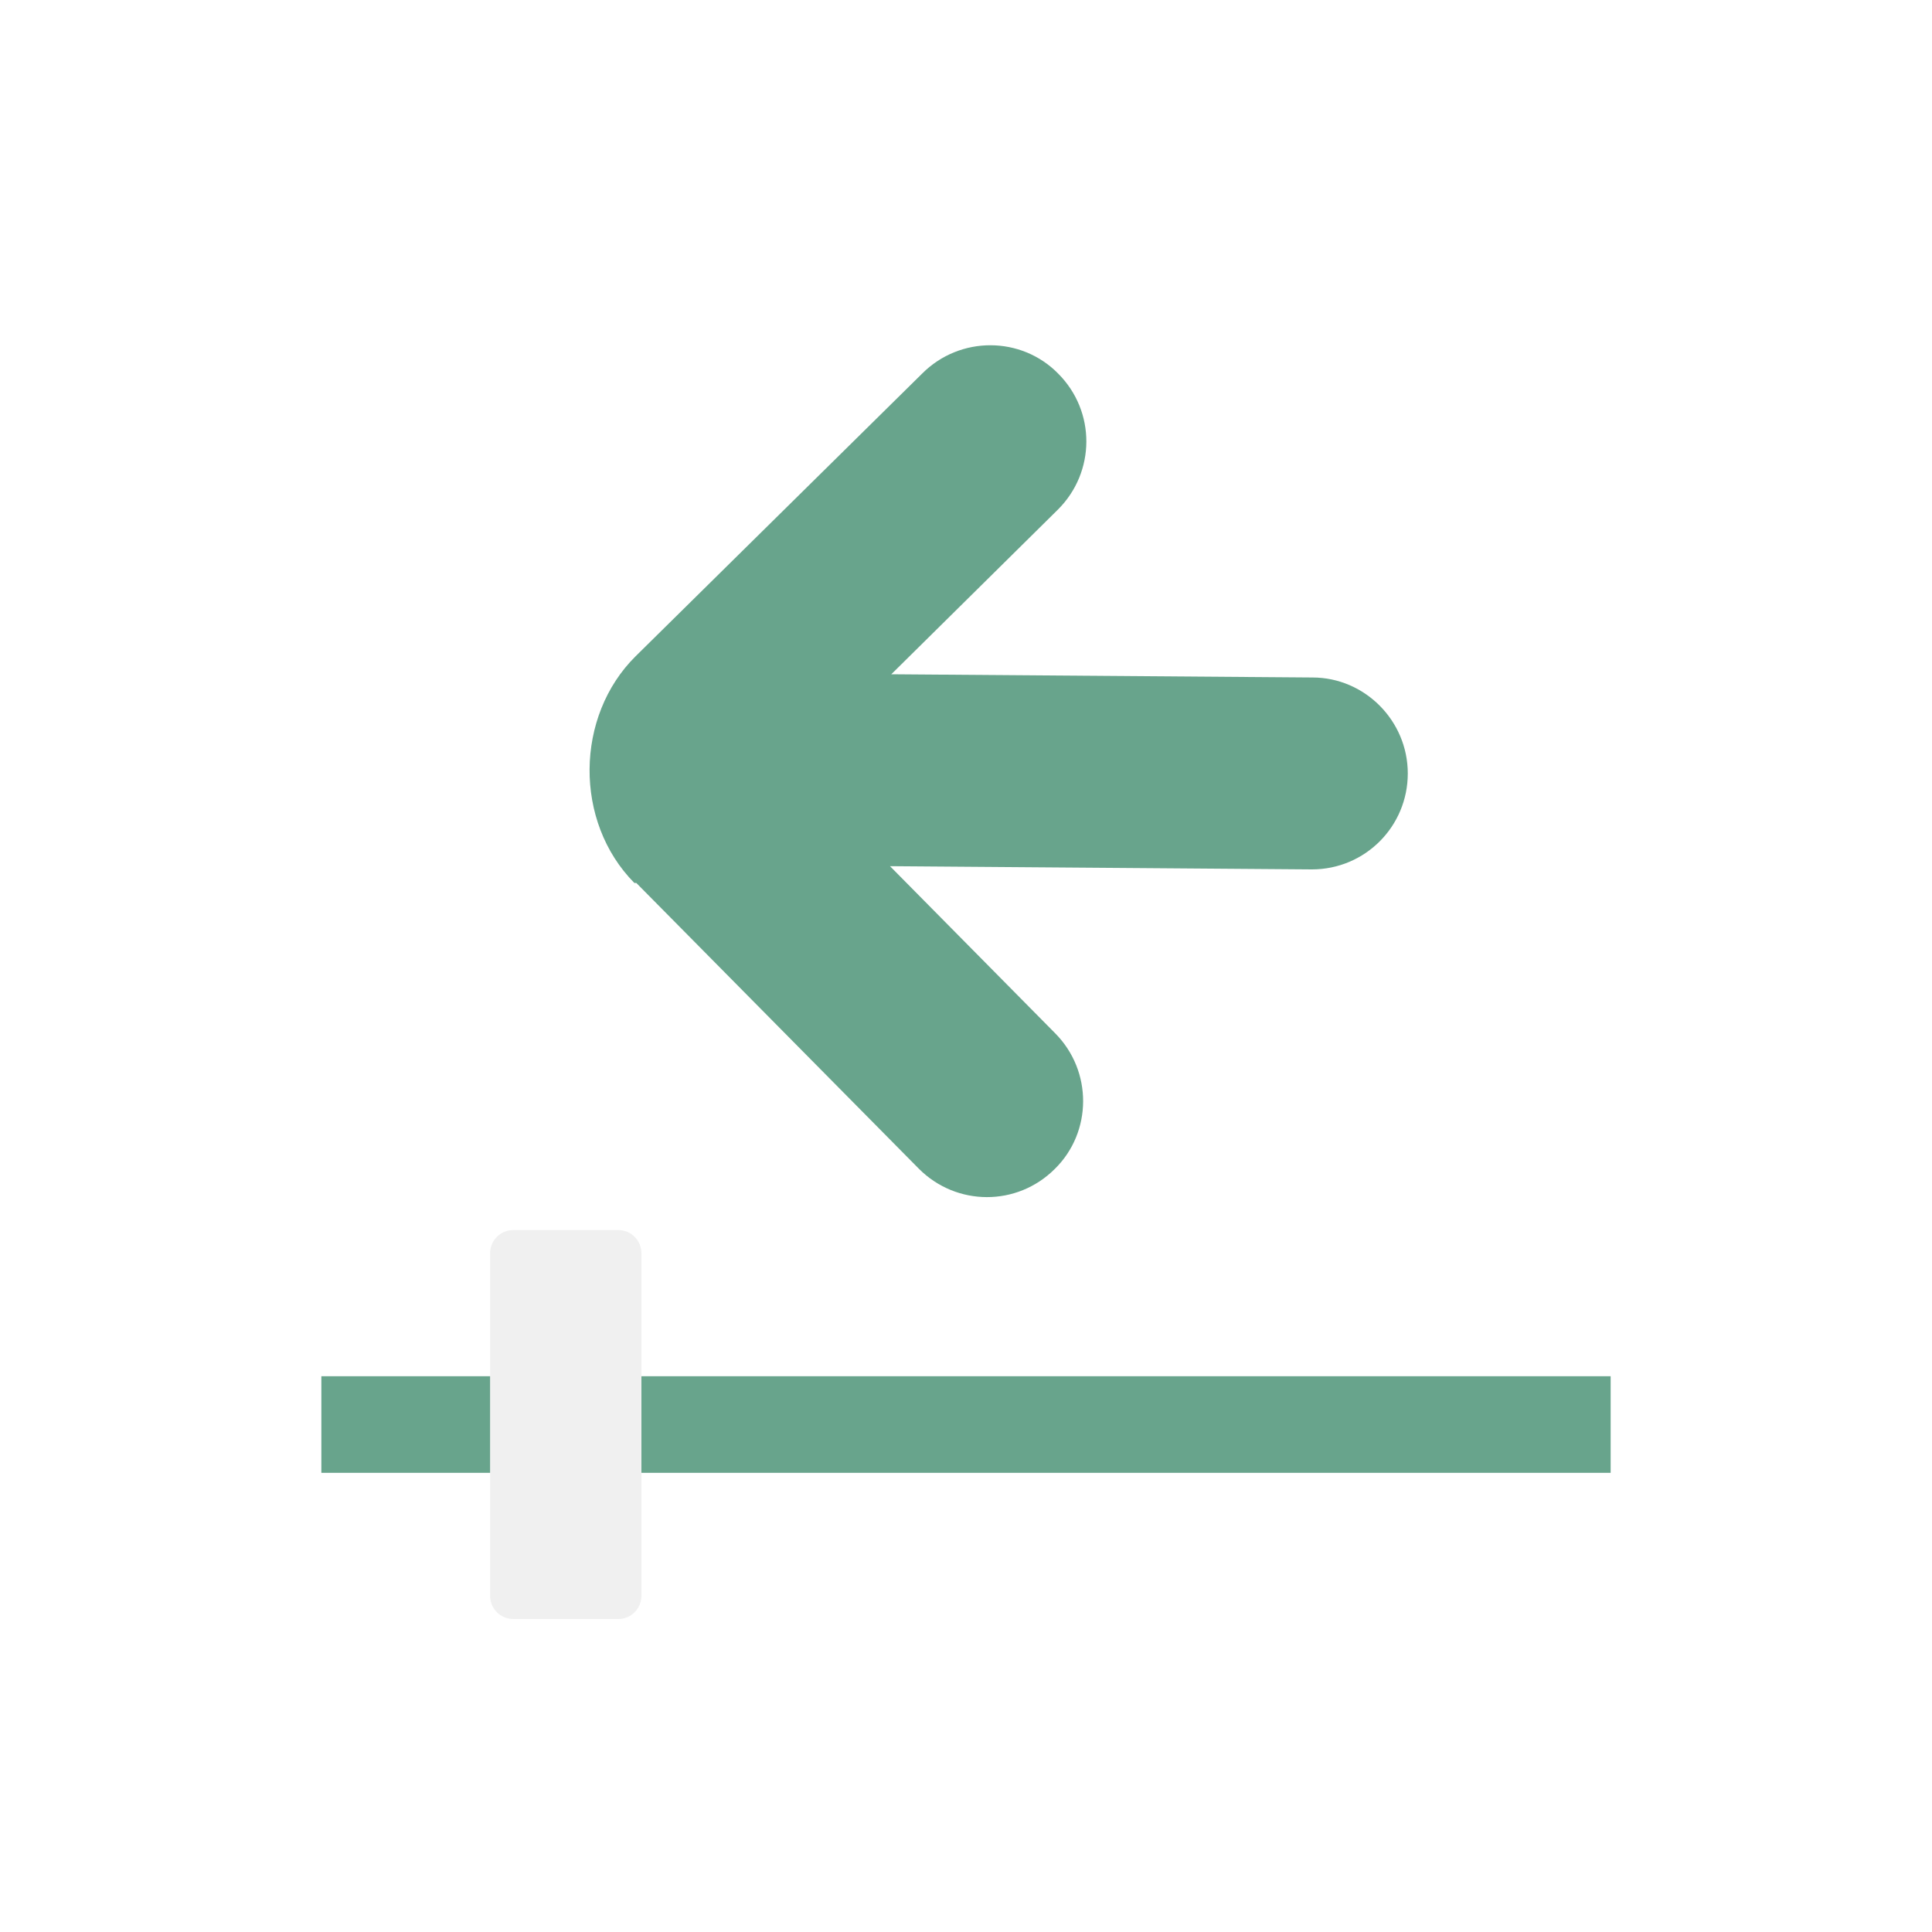
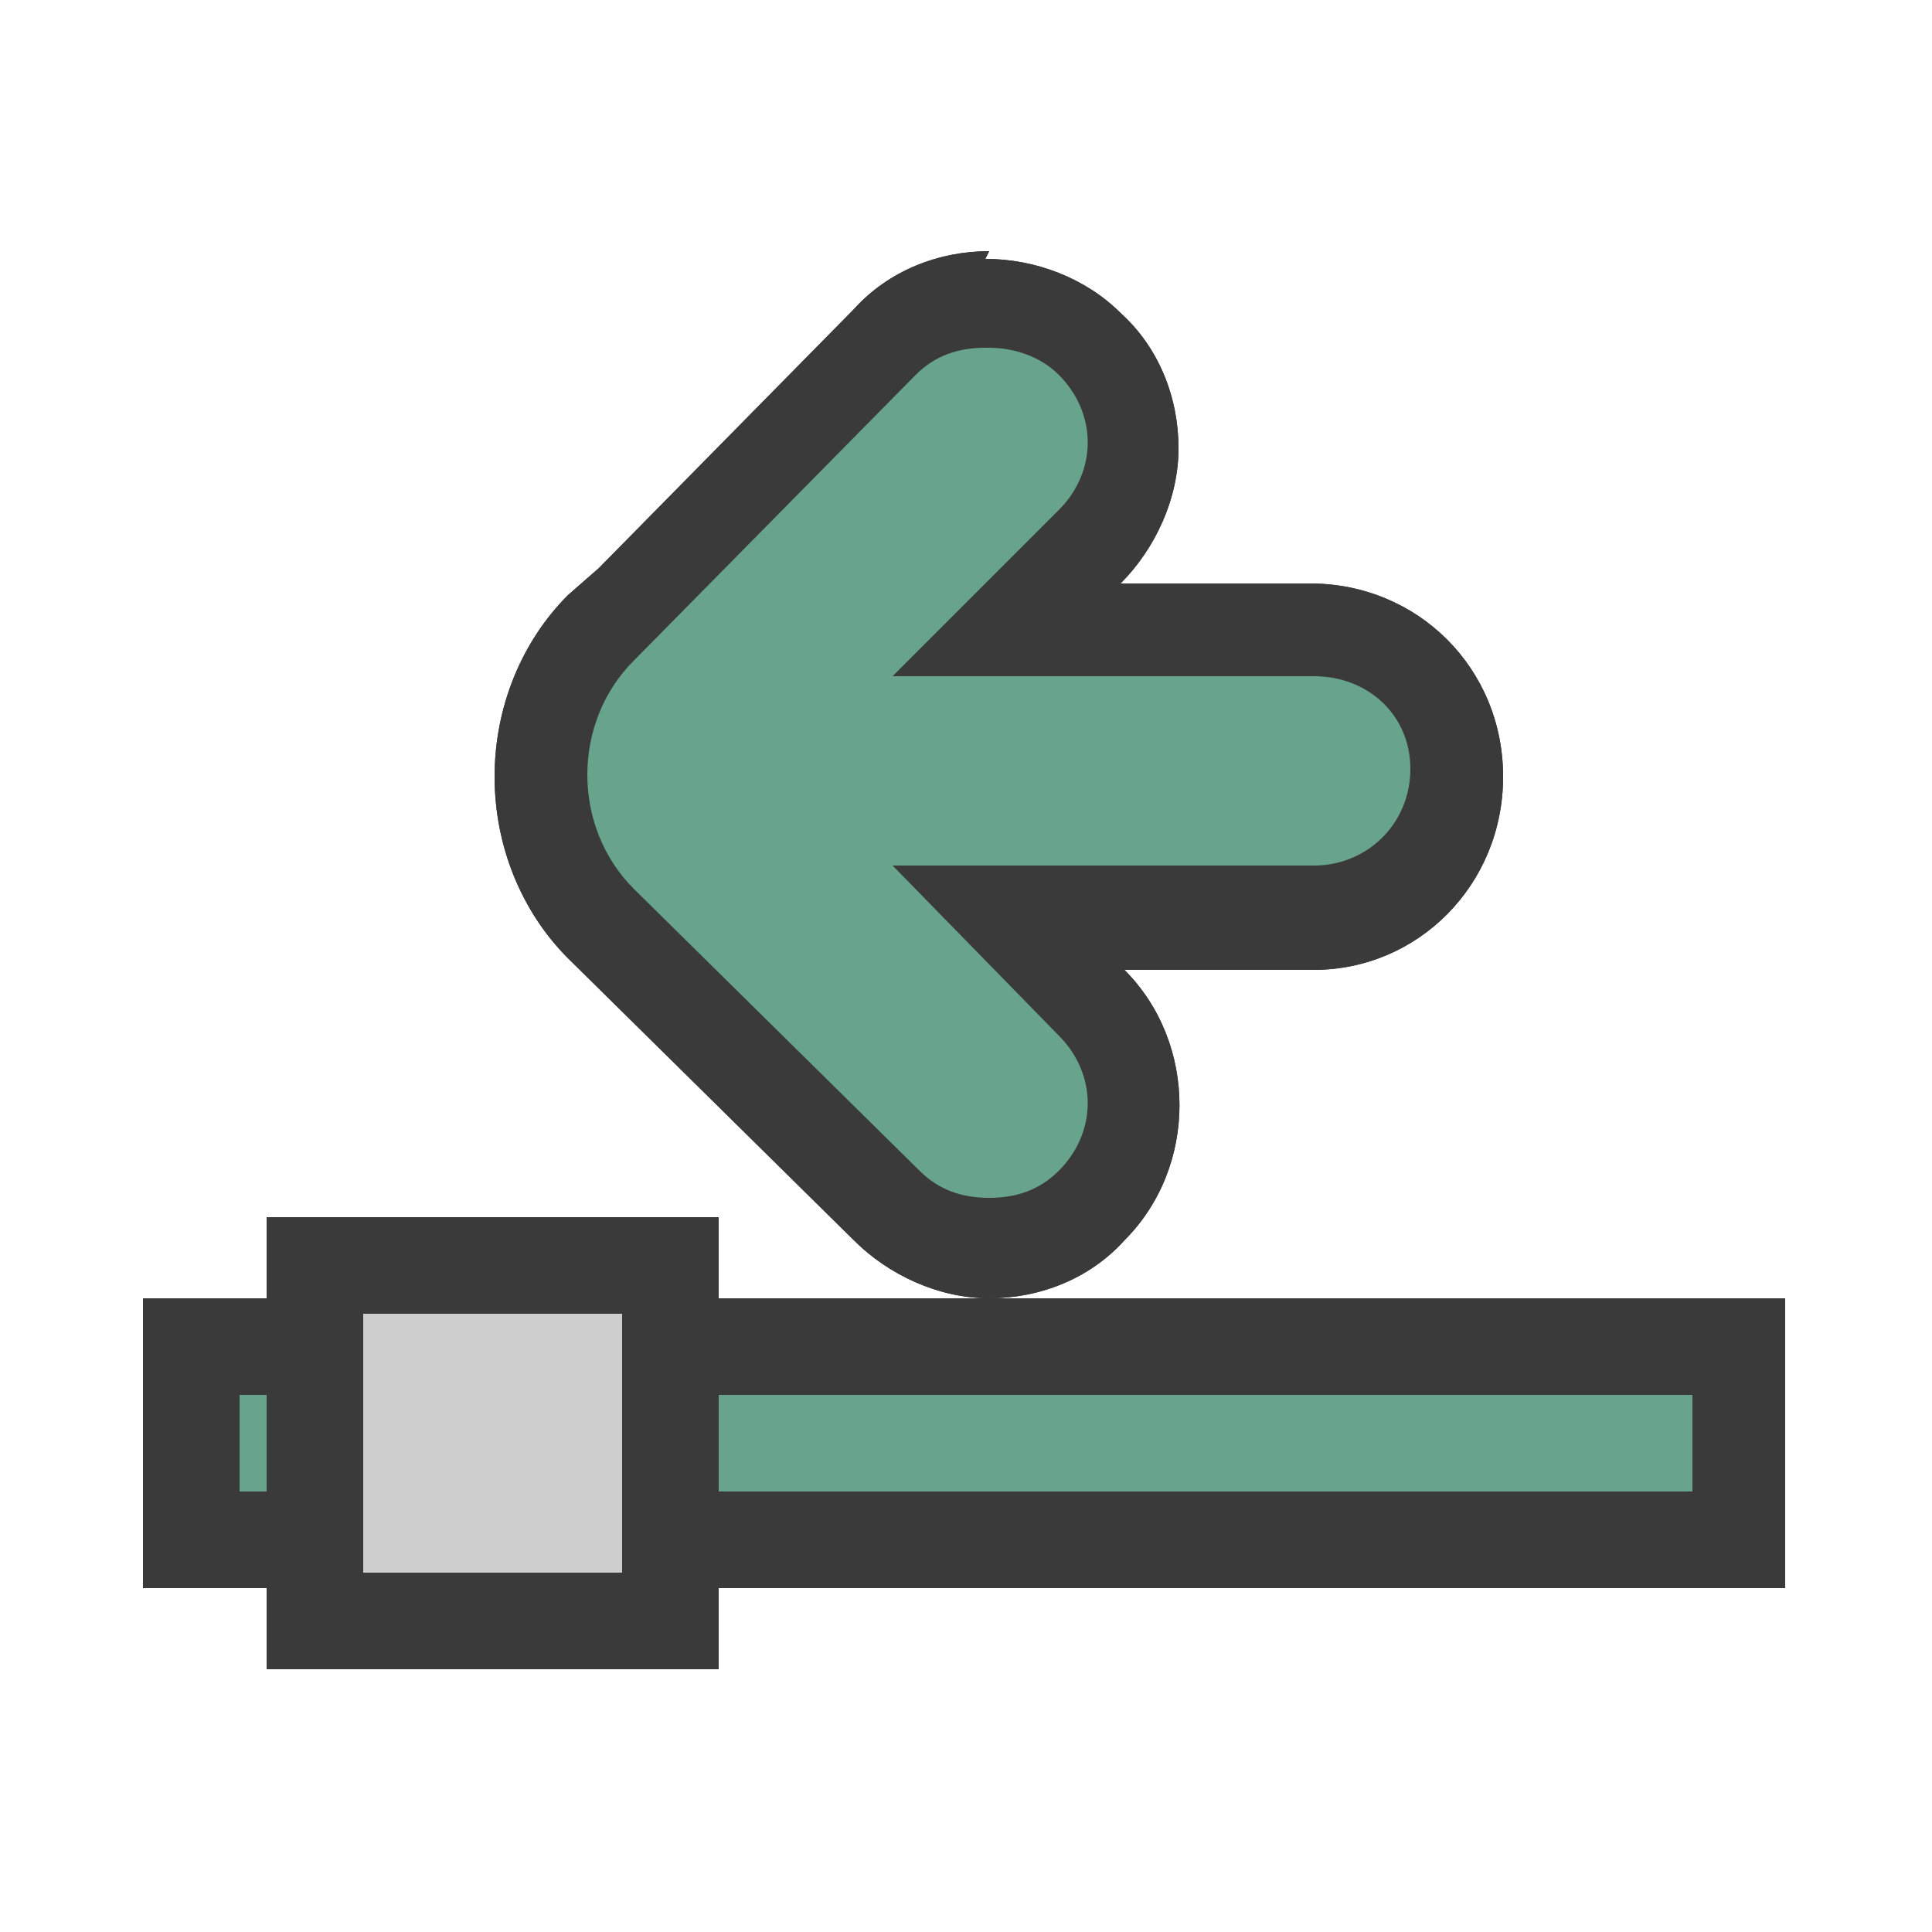
- <svg xmlns="http://www.w3.org/2000/svg" id="Layer_1" version="1.1" viewBox="0 0 30 30">
+ <svg xmlns="http://www.w3.org/2000/svg" id="Layer_1" version="1.1" viewBox="0 0 50 50">
  <defs>
    <style>
      .st0 {
-         fill: #68a48c;
+         fill: #cecece;
      }

      .st1 {
-         fill: #f0f0f0;
+         fill: #3a3a3a;
      }

      .st2 {
-         fill: none;
-         stroke: #68a48c;
-         stroke-miterlimit: 10;
-         stroke-width: 1.5px;
+         fill: #68a48c;
      }
    </style>
  </defs>
-   <path class="st0" d="M9.88,13.71l4.39,4.44c.58.58,1.52.59,2.11,0h0c.58-.57.59-1.52,0-2.11l-2.56-2.59,6.55.05c.83,0,1.49-.67,1.49-1.49h0c0-.82-.67-1.49-1.48-1.49l-6.54-.05,2.59-2.56c.58-.58.59-1.52,0-2.11h0c-.57-.58-1.52-.59-2.11,0l-4.45,4.39c-.94.93-.96,2.57-.02,3.52h0Z" />
-   <line class="st2" x1="4.99" y1="22.12" x2="25.01" y2="22.12" />
-   <rect class="st1" x="7.61" y="19.1" width="2.35" height="6.04" rx=".36" ry=".36" />
+   <g>
+     <path class="st2" d="M25.7,32.2c-1,0-1.9-.4-2.6-1.1l-7.4-7.3c-1-1-1.6-2.4-1.6-3.8,0-1.4.5-2.8,1.5-3.8l.4-.4h0l7-7c.7-.7,1.7-1.1,2.6-1.1s1.9.4,2.6,1.1c.7.7,1.1,1.6,1.1,2.6,0,1-.4,2-1.1,2.7l-2.1,2.2h7.9c2.1,0,3.7,1.6,3.7,3.7s-1.7,3.7-3.7,3.7h-7.9c0,0,2.2,2.2,2.2,2.2.7.7,1.1,1.6,1.1,2.6,0,1-.4,1.9-1.1,2.7-.7.7-1.6,1.1-2.6,1.1Z" />
+     <path class="st1" d="M25.6,9c.6,0,1.3.2,1.8.7,1,1,1,2.5,0,3.5l-4.3,4.3h10.9c1.4,0,2.5,1,2.5,2.4s-1.1,2.5-2.5,2.5h-10.9c0,0,4.3,4.4,4.3,4.4,1,1,1,2.5,0,3.5-.5.5-1.1.7-1.8.7s-1.3-.2-1.8-.7l-7.4-7.3c-1.6-1.6-1.6-4.3,0-5.9h0l7.3-7.4c.5-.5,1.1-.7,1.8-.7M25.6,6.5c-1.3,0-2.6.5-3.5,1.5l-6.6,6.7-.8.7c-1.2,1.2-1.9,2.9-1.9,4.7,0,1.8.7,3.5,1.9,4.7l7.4,7.3c.9.9,2.2,1.5,3.5,1.5s2.6-.5,3.5-1.5c1.9-1.9,1.9-5.1,0-7h0s4.9,0,4.9,0c2.7,0,4.9-2.2,4.9-5s-2.2-5-5-5h-4.9s0,0,0,0c.9-.9,1.5-2.2,1.5-3.5,0-1.3-.5-2.6-1.5-3.5-.9-.9-2.2-1.4-3.5-1.4h0Z" />
+   </g>
+   <g>
+     <rect class="st2" x="5" y="34.9" width="40" height="5" />
+     <path class="st1" d="M43.8,36.1v2.5H6.2v-2.5h37.5M46.3,33.6H3.7v7.5h42.5v-7.5h0Z" />
+   </g>
+   <g>
+     <path class="st2" d="M25.7,32.2c-1,0-1.9-.4-2.6-1.1l-7.4-7.3c-1-1-1.6-2.4-1.6-3.8,0-1.4.5-2.8,1.5-3.8l.4-.4h0l7-7c.7-.7,1.7-1.1,2.6-1.1s1.9.4,2.6,1.1c.7.7,1.1,1.6,1.1,2.6,0,1-.4,2-1.1,2.7l-2.1,2.2h7.9c2.1,0,3.7,1.6,3.7,3.7s-1.7,3.7-3.7,3.7h-7.9c0,0,2.2,2.2,2.2,2.2.7.7,1.1,1.6,1.1,2.6,0,1-.4,1.9-1.1,2.7-.7.7-1.6,1.1-2.6,1.1Z" />
+     <path class="st1" d="M25.6,9c.6,0,1.3.2,1.8.7,1,1,1,2.5,0,3.5l-4.3,4.3h10.9c1.4,0,2.5,1,2.5,2.4s-1.1,2.5-2.5,2.5h-10.9c0,0,4.3,4.4,4.3,4.4,1,1,1,2.5,0,3.5-.5.5-1.1.7-1.8.7s-1.3-.2-1.8-.7l-7.4-7.3c-1.6-1.6-1.6-4.3,0-5.9h0l7.3-7.4c.5-.5,1.1-.7,1.8-.7M25.6,6.5c-1.3,0-2.6.5-3.5,1.5l-6.6,6.7-.8.7c-1.2,1.2-1.9,2.9-1.9,4.7,0,1.8.7,3.5,1.9,4.7l7.4,7.3c.9.9,2.2,1.5,3.5,1.5s2.6-.5,3.5-1.5c1.9-1.9,1.9-5.1,0-7h0s4.9,0,4.9,0c2.7,0,4.9-2.2,4.9-5s-2.2-5-5-5h-4.9s0,0,0,0c.9-.9,1.5-2.2,1.5-3.5,0-1.3-.5-2.6-1.5-3.5-.9-.9-2.2-1.4-3.5-1.4h0Z" />
+   </g>
+   <g>
+     <rect class="st0" x="8.1" y="32.8" width="9.2" height="9.2" transform="translate(25.3 74.8) rotate(180)" />
+     <path class="st1" d="M9.4,34v6.7h6.7v-6.7h-6.7M6.9,31.5h11.7v11.7H6.9v-11.7h0Z" />
+   </g>
</svg>
